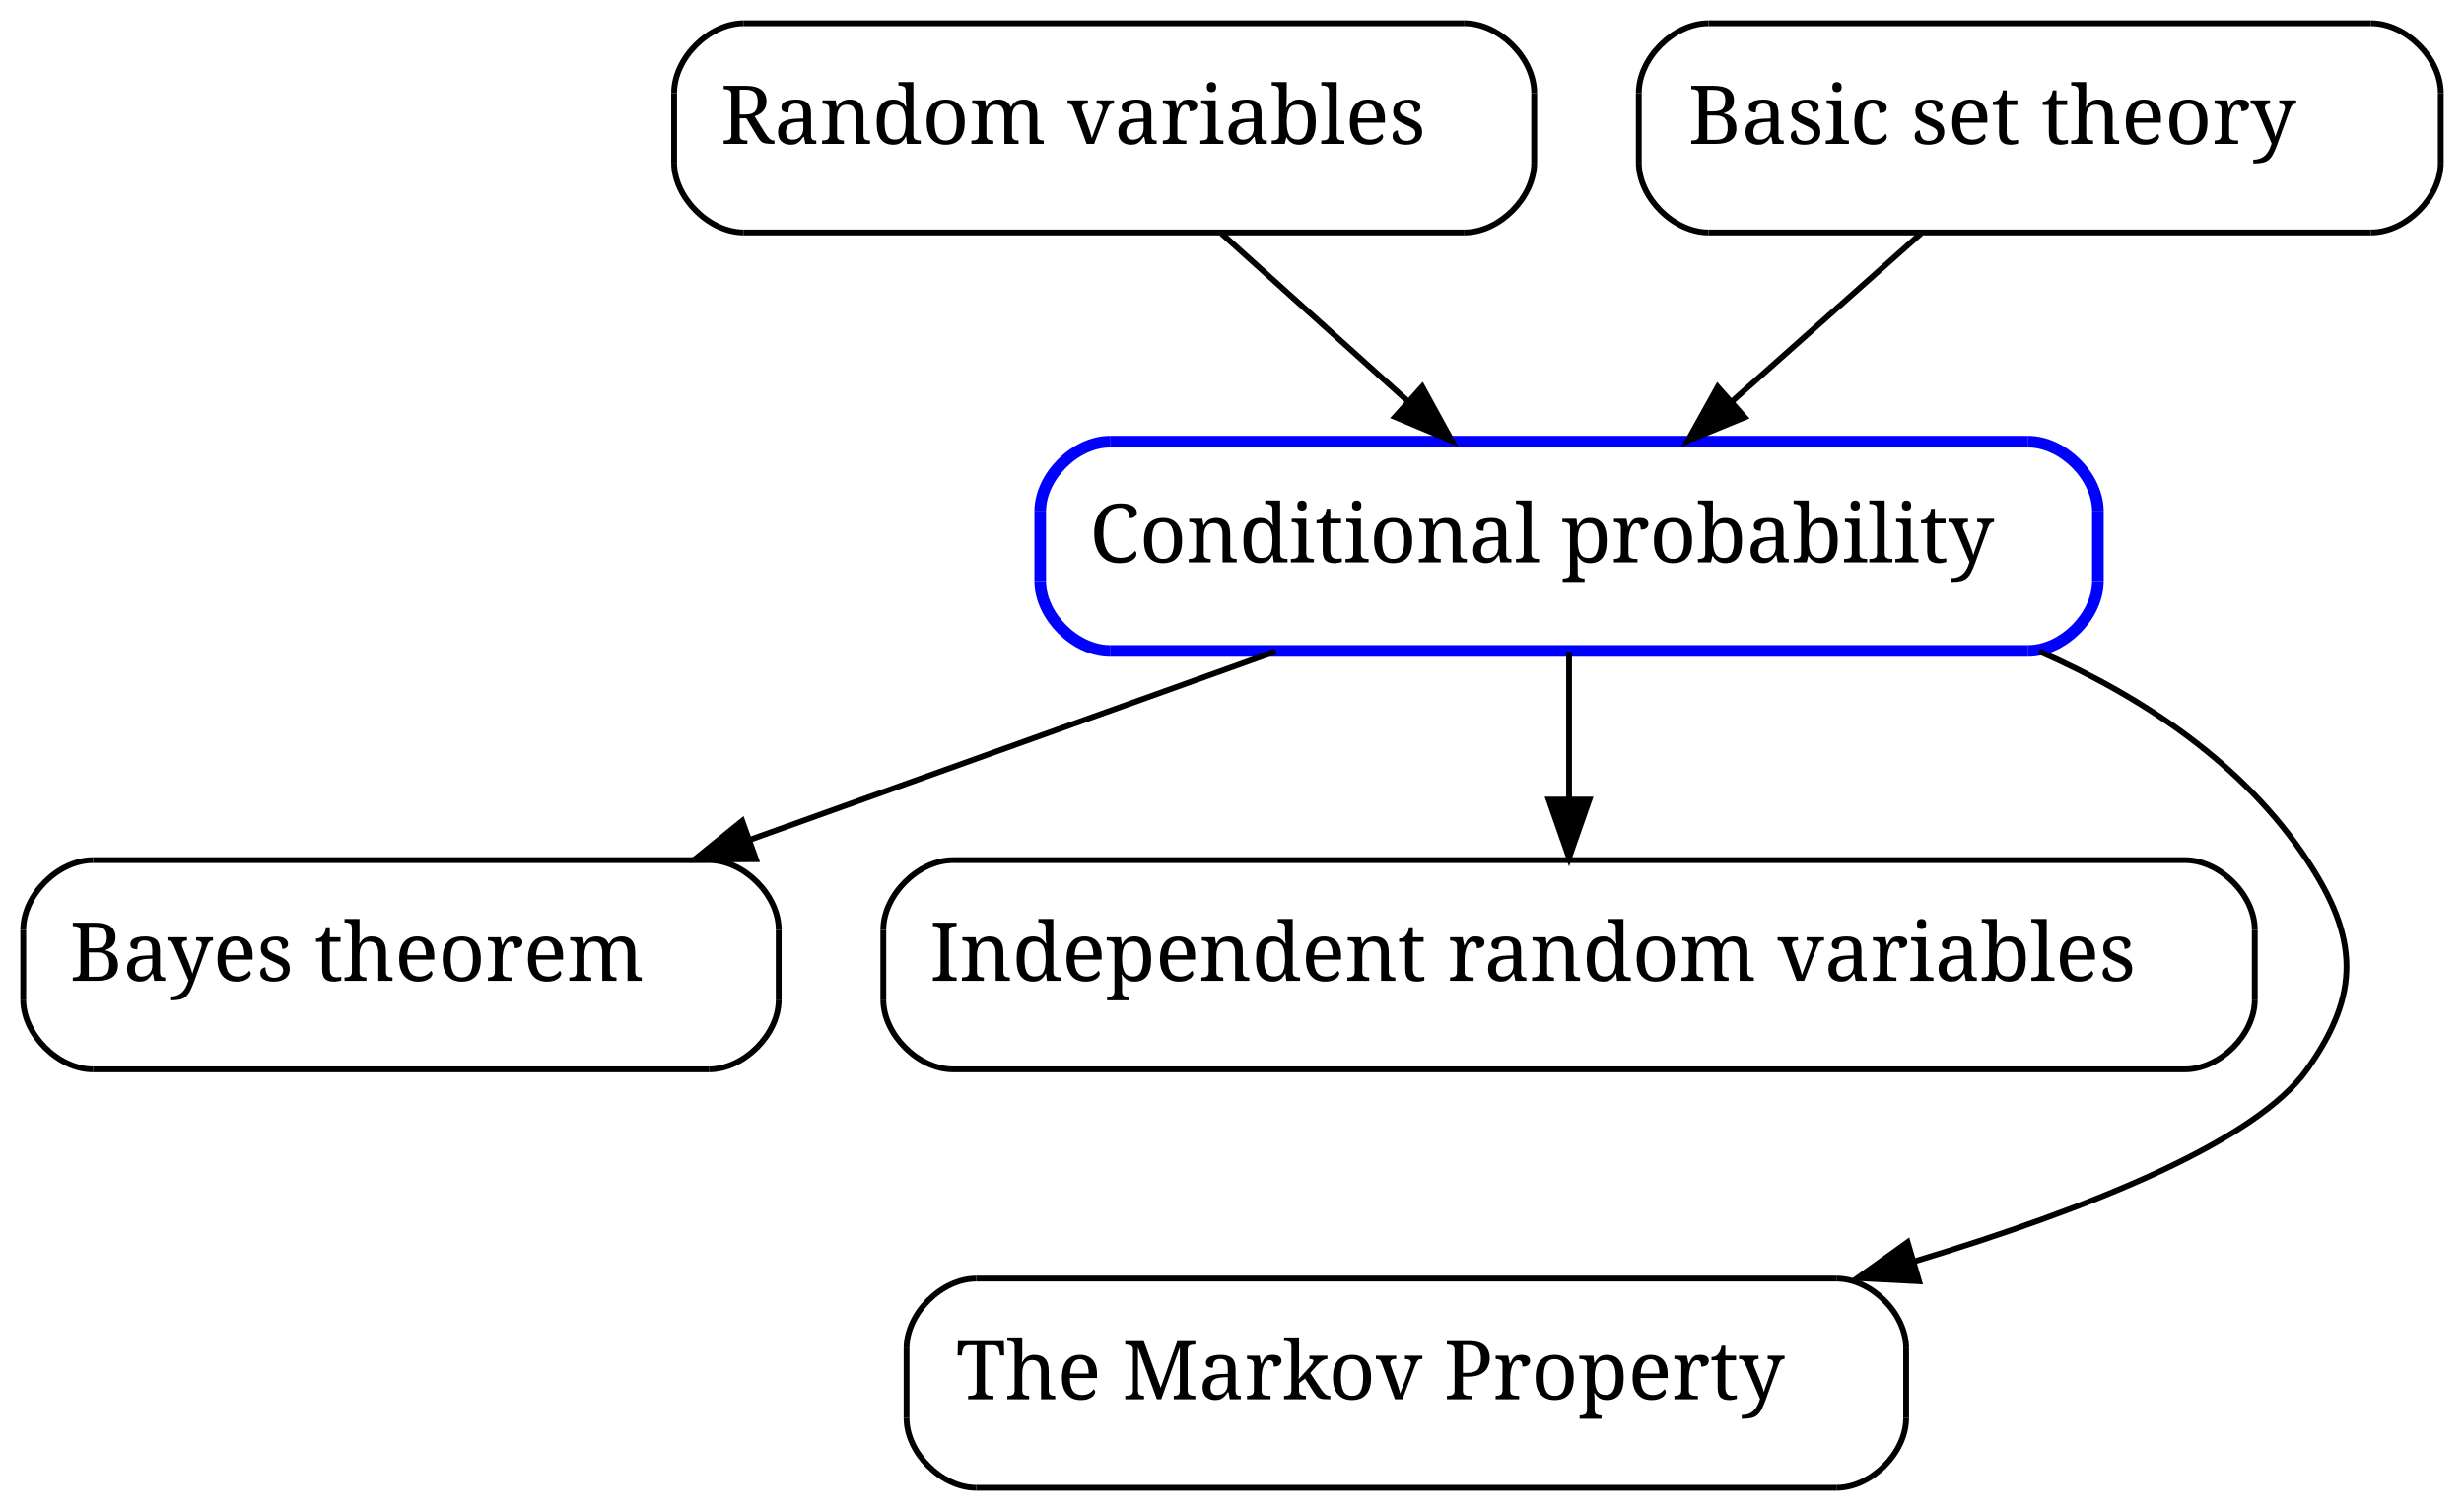
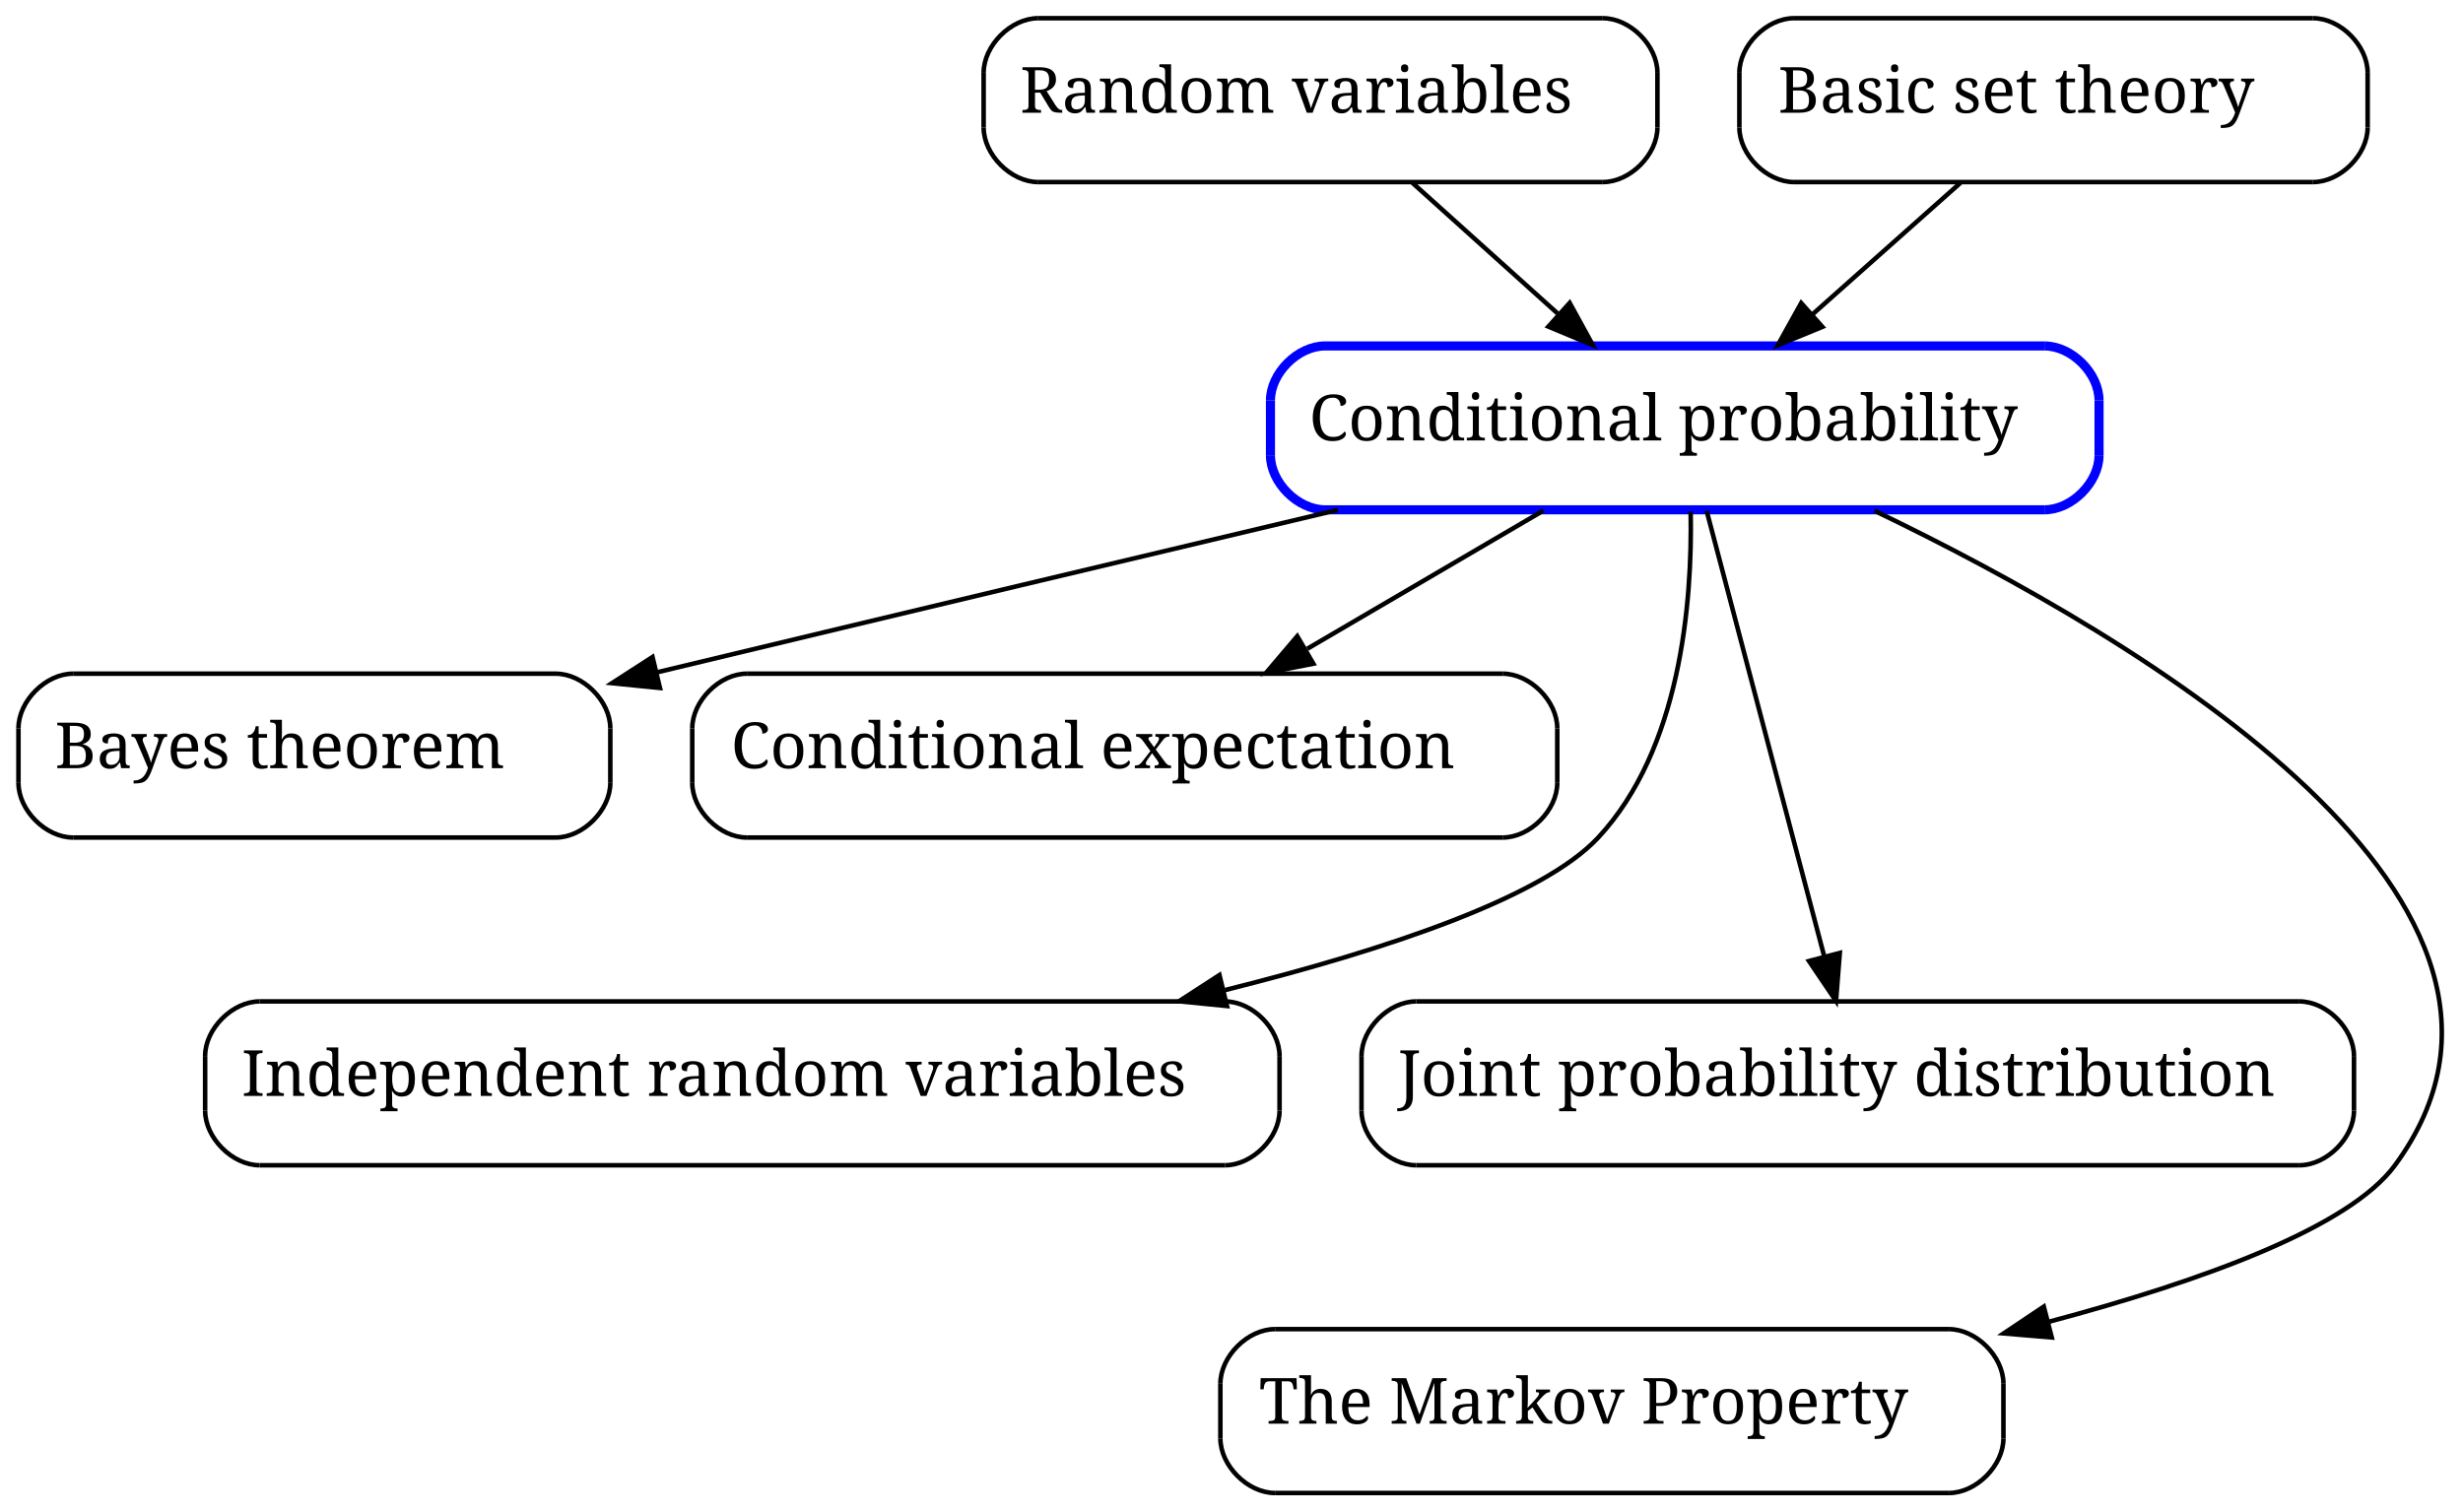
- <svg xmlns="http://www.w3.org/2000/svg" xmlns:xlink="http://www.w3.org/1999/xlink" width="424pt" height="260pt" viewBox="0.00 0.00 424.00 260.00">
-   <g id="graph1" class="graph" transform="scale(1 1) rotate(0) translate(4 256)">
+ <svg xmlns="http://www.w3.org/2000/svg" xmlns:xlink="http://www.w3.org/1999/xlink" width="541pt" height="332pt" viewBox="0.00 0.00 540.89 332.00">
+   <g id="graph1" class="graph" transform="scale(1 1) rotate(0) translate(4 328)">
    <g id="node1" class="node">
      <a xlink:href="CONDITIONAL_PROBABILITY.html" xlink:title=" Conditional probability " target="_top">
-         <polyline fill="none" stroke="blue" stroke-width="2" points="345,-180 187,-180 " />
-         <path fill="none" stroke="blue" stroke-width="2" d="M187,-180C181,-180 175,-174 175,-168" />
-         <polyline fill="none" stroke="blue" stroke-width="2" points="175,-168 175,-156 " />
-         <path fill="none" stroke="blue" stroke-width="2" d="M175,-156C175,-150 181,-144 187,-144" />
-         <polyline fill="none" stroke="blue" stroke-width="2" points="187,-144 345,-144 " />
-         <path fill="none" stroke="blue" stroke-width="2" d="M345,-144C351,-144 357,-150 357,-156" />
-         <polyline fill="none" stroke="blue" stroke-width="2" points="357,-156 357,-168 " />
-         <path fill="none" stroke="blue" stroke-width="2" d="M357,-168C357,-174 351,-180 345,-180" />
-         <text text-anchor="start" x="183.5" y="-159.233" font-family="Times Roman,serif" font-size="14.00"> Conditional probability </text>
+         <polyline fill="none" stroke="blue" stroke-width="2" points="445,-252 287,-252 " />
+         <path fill="none" stroke="blue" stroke-width="2" d="M287,-252C281,-252 275,-246 275,-240" />
+         <polyline fill="none" stroke="blue" stroke-width="2" points="275,-240 275,-228 " />
+         <path fill="none" stroke="blue" stroke-width="2" d="M275,-228C275,-222 281,-216 287,-216" />
+         <polyline fill="none" stroke="blue" stroke-width="2" points="287,-216 445,-216 " />
+         <path fill="none" stroke="blue" stroke-width="2" d="M445,-216C451,-216 457,-222 457,-228" />
+         <polyline fill="none" stroke="blue" stroke-width="2" points="457,-228 457,-240 " />
+         <path fill="none" stroke="blue" stroke-width="2" d="M457,-240C457,-246 451,-252 445,-252" />
+         <text text-anchor="start" x="283.5" y="-231.233" font-family="Times Roman,serif" font-size="14.00"> Conditional probability </text>
      </a>
    </g>
    <g id="node4" class="node">
      <a xlink:href="BAYES_THEOREM.html" xlink:title=" Bayes theorem " target="_top">
-         <polyline fill="none" stroke="black" points="118,-108 12,-108 " />
-         <path fill="none" stroke="black" d="M12,-108C6,-108 4.73695e-14,-102 3.78956e-14,-96" />
-         <polyline fill="none" stroke="black" points="3.78956e-14,-96 1.89478e-14,-84 " />
-         <path fill="none" stroke="black" d="M1.89478e-14,-84C9.4739e-15,-78 6,-72 12,-72" />
-         <polyline fill="none" stroke="black" points="12,-72 118,-72 " />
-         <path fill="none" stroke="black" d="M118,-72C124,-72 130,-78 130,-84" />
-         <polyline fill="none" stroke="black" points="130,-84 130,-96 " />
-         <path fill="none" stroke="black" d="M130,-96C130,-102 124,-108 118,-108" />
-         <text text-anchor="start" x="8" y="-87.233" font-family="Times Roman,serif" font-size="14.00"> Bayes theorem </text>
+         <polyline fill="none" stroke="black" points="118,-180 12,-180 " />
+         <path fill="none" stroke="black" d="M12,-180C6,-180 4.73695e-14,-174 3.78956e-14,-168" />
+         <polyline fill="none" stroke="black" points="3.78956e-14,-168 1.89478e-14,-156 " />
+         <path fill="none" stroke="black" d="M1.89478e-14,-156C9.4739e-15,-150 6,-144 12,-144" />
+         <polyline fill="none" stroke="black" points="12,-144 118,-144 " />
+         <path fill="none" stroke="black" d="M118,-144C124,-144 130,-150 130,-156" />
+         <polyline fill="none" stroke="black" points="130,-156 130,-168 " />
+         <path fill="none" stroke="black" d="M130,-168C130,-174 124,-180 118,-180" />
+         <text text-anchor="start" x="8" y="-159.233" font-family="Times Roman,serif" font-size="14.00"> Bayes theorem </text>
      </a>
    </g>
    <g id="edge4" class="edge">
-       <path fill="none" stroke="black" d="M215.539,-143.924C188.061,-134.081 153.883,-121.839 125.041,-111.507" />
-       <polygon fill="black" stroke="black" points="126.077,-108.16 115.482,-108.083 123.716,-114.75 126.077,-108.16" />
+       <path fill="none" stroke="black" d="M289.793,-215.973C248.217,-206.114 195.578,-193.593 140.341,-180.318" />
+       <polygon fill="black" stroke="black" points="140.907,-176.854 130.366,-177.919 139.27,-183.66 140.907,-176.854" />
    </g>
    <g id="node6" class="node">
-       <a xlink:href="INDEPENDENT_RANDOM_VARIABLES.html" xlink:title=" Independent random variables " target="_top">
-         <polyline fill="none" stroke="black" points="372,-108 160,-108 " />
-         <path fill="none" stroke="black" d="M160,-108C154,-108 148,-102 148,-96" />
-         <polyline fill="none" stroke="black" points="148,-96 148,-84 " />
-         <path fill="none" stroke="black" d="M148,-84C148,-78 154,-72 160,-72" />
-         <polyline fill="none" stroke="black" points="160,-72 372,-72 " />
-         <path fill="none" stroke="black" d="M372,-72C378,-72 384,-78 384,-84" />
-         <polyline fill="none" stroke="black" points="384,-84 384,-96 " />
-         <path fill="none" stroke="black" d="M384,-96C384,-102 378,-108 372,-108" />
-         <text text-anchor="start" x="156" y="-87.233" font-family="Times Roman,serif" font-size="14.00"> Independent random variables </text>
+       <a xlink:href="CONDITIONAL_EXPECTATION.html" xlink:title=" Conditional expectation " target="_top">
+         <polyline fill="none" stroke="black" points="326,-180 160,-180 " />
+         <path fill="none" stroke="black" d="M160,-180C154,-180 148,-174 148,-168" />
+         <polyline fill="none" stroke="black" points="148,-168 148,-156 " />
+         <path fill="none" stroke="black" d="M148,-156C148,-150 154,-144 160,-144" />
+         <polyline fill="none" stroke="black" points="160,-144 326,-144 " />
+         <path fill="none" stroke="black" d="M326,-144C332,-144 338,-150 338,-156" />
+         <polyline fill="none" stroke="black" points="338,-156 338,-168 " />
+         <path fill="none" stroke="black" d="M338,-168C338,-174 332,-180 326,-180" />
+         <text text-anchor="start" x="156.5" y="-159.233" font-family="Times Roman,serif" font-size="14.00"> Conditional expectation </text>
      </a>
    </g>
    <g id="edge6" class="edge">
-       <path fill="none" stroke="black" d="M266,-143.831C266,-136.131 266,-126.974 266,-118.417" />
-       <polygon fill="black" stroke="black" points="269.5,-118.413 266,-108.413 262.5,-118.413 269.5,-118.413" />
+       <path fill="none" stroke="black" d="M334.962,-215.831C319.229,-206.622 299.939,-195.33 283.096,-185.471" />
+       <polygon fill="black" stroke="black" points="284.426,-182.194 274.028,-180.163 280.89,-188.235 284.426,-182.194" />
    </g>
-     <g id="node10" class="node">
-       <a xlink:href="MARKOV_PROPERTY.html" xlink:title=" The Markov Property " target="_top">
-         <polyline fill="none" stroke="black" points="312,-36 164,-36 " />
-         <path fill="none" stroke="black" d="M164,-36C158,-36 152,-30 152,-24" />
-         <polyline fill="none" stroke="black" points="152,-24 152,-12 " />
-         <path fill="none" stroke="black" d="M152,-12C152,-6 158,-1.72678e-14 164,-1.67721e-14" />
-         <polyline fill="none" stroke="black" points="164,-1.67721e-14 312,-4.54417e-15 " />
-         <path fill="none" stroke="black" d="M312,-4.54417e-15C318,-4.04844e-15 324,-6 324,-12" />
-         <polyline fill="none" stroke="black" points="324,-12 324,-24 " />
-         <path fill="none" stroke="black" d="M324,-24C324,-30 318,-36 312,-36" />
-         <text text-anchor="start" x="160.5" y="-15.233" font-family="Times Roman,serif" font-size="14.00"> The Markov Property </text>
+     <g id="node8" class="node">
+       <a xlink:href="INDEPENDENT_RANDOM_VARIABLES.html" xlink:title=" Independent random variables " target="_top">
+         <polyline fill="none" stroke="black" points="265,-108 53,-108 " />
+         <path fill="none" stroke="black" d="M53,-108C47,-108 41,-102 41,-96" />
+         <polyline fill="none" stroke="black" points="41,-96 41,-84 " />
+         <path fill="none" stroke="black" d="M41,-84C41,-78 47,-72 53,-72" />
+         <polyline fill="none" stroke="black" points="53,-72 265,-72 " />
+         <path fill="none" stroke="black" d="M265,-72C271,-72 277,-78 277,-84" />
+         <polyline fill="none" stroke="black" points="277,-84 277,-96 " />
+         <path fill="none" stroke="black" d="M277,-96C277,-102 271,-108 265,-108" />
+         <text text-anchor="start" x="49" y="-87.233" font-family="Times Roman,serif" font-size="14.00"> Independent random variables </text>
      </a>
    </g>
-     <g id="edge10" class="edge">
-       <path fill="none" stroke="black" d="M346.906,-143.927C365.03,-135.954 382.095,-124.486 393,-108 401.827,-94.655 402.268,-85.043 393,-72 384.175,-59.581 355.681,-48.115 325.488,-38.974" />
-       <polygon fill="black" stroke="black" points="326.229,-35.544 315.648,-36.089 324.26,-42.261 326.229,-35.544" />
+     <g id="edge8" class="edge">
+       <path fill="none" stroke="black" d="M367.303,-215.645C367.688,-195.486 365.061,-163.404 347,-144 334.813,-130.907 300.821,-119.446 265.033,-110.49" />
+       <polygon fill="black" stroke="black" points="265.451,-106.99 254.908,-108.031 263.799,-113.792 265.451,-106.99" />
+     </g>
+     <g id="node11" class="node">
+       <a xlink:href="JOINT_PROBABILITY_DISTRIBUTION.html" xlink:title=" Joint probability distribution " target="_top">
+         <polyline fill="none" stroke="black" points="501,-108 307,-108 " />
+         <path fill="none" stroke="black" d="M307,-108C301,-108 295,-102 295,-96" />
+         <polyline fill="none" stroke="black" points="295,-96 295,-84 " />
+         <path fill="none" stroke="black" d="M295,-84C295,-78 301,-72 307,-72" />
+         <polyline fill="none" stroke="black" points="307,-72 501,-72 " />
+         <path fill="none" stroke="black" d="M501,-72C507,-72 513,-78 513,-84" />
+         <polyline fill="none" stroke="black" points="513,-84 513,-96 " />
+         <path fill="none" stroke="black" d="M513,-96C513,-102 507,-108 501,-108" />
+         <text text-anchor="start" x="303" y="-87.233" font-family="Times Roman,serif" font-size="14.00"> Joint probability distribution </text>
+       </a>
+     </g>
+     <g id="edge12" class="edge">
+       <path fill="none" stroke="black" d="M370.813,-215.762C377.323,-191.093 388.995,-146.86 396.618,-117.973" />
+       <polygon fill="black" stroke="black" points="400.059,-118.652 399.226,-108.09 393.291,-116.866 400.059,-118.652" />
+     </g>
+     <g id="node15" class="node">
+       <a xlink:href="MARKOV_PROPERTY.html" xlink:title=" The Markov Property " target="_top">
+         <polyline fill="none" stroke="black" points="424,-36 276,-36 " />
+         <path fill="none" stroke="black" d="M276,-36C270,-36 264,-30 264,-24" />
+         <polyline fill="none" stroke="black" points="264,-24 264,-12 " />
+         <path fill="none" stroke="black" d="M264,-12C264,-6 270,-1.72678e-14 276,-1.67721e-14" />
+         <polyline fill="none" stroke="black" points="276,-1.67721e-14 424,-4.54417e-15 " />
+         <path fill="none" stroke="black" d="M424,-4.54417e-15C430,-4.04844e-15 436,-6 436,-12" />
+         <polyline fill="none" stroke="black" points="436,-12 436,-24 " />
+         <path fill="none" stroke="black" d="M436,-24C436,-30 430,-36 424,-36" />
+         <text text-anchor="start" x="272.5" y="-15.233" font-family="Times Roman,serif" font-size="14.00"> The Markov Property </text>
+       </a>
+     </g>
+     <g id="edge16" class="edge">
+       <path fill="none" stroke="black" d="M407.623,-215.811C466.934,-187.313 564.17,-129.439 522,-72 512.011,-58.395 479.91,-46.669 446.101,-37.653" />
+       <polygon fill="black" stroke="black" points="446.616,-34.172 436.059,-35.063 444.868,-40.95 446.616,-34.172" />
    </g>
    <g id="node2" class="node">
      <a xlink:href="RANDOM_VARIABLES.html" xlink:title=" Random variables " target="_top">
-         <polyline fill="none" stroke="black" points="248,-252 124,-252 " />
-         <path fill="none" stroke="black" d="M124,-252C118,-252 112,-246 112,-240" />
-         <polyline fill="none" stroke="black" points="112,-240 112,-228 " />
-         <path fill="none" stroke="black" d="M112,-228C112,-222 118,-216 124,-216" />
-         <polyline fill="none" stroke="black" points="124,-216 248,-216 " />
-         <path fill="none" stroke="black" d="M248,-216C254,-216 260,-222 260,-228" />
-         <polyline fill="none" stroke="black" points="260,-228 260,-240 " />
-         <path fill="none" stroke="black" d="M260,-240C260,-246 254,-252 248,-252" />
-         <text text-anchor="start" x="120" y="-231.233" font-family="Times Roman,serif" font-size="14.00"> Random variables </text>
+         <polyline fill="none" stroke="black" points="348,-324 224,-324 " />
+         <path fill="none" stroke="black" d="M224,-324C218,-324 212,-318 212,-312" />
+         <polyline fill="none" stroke="black" points="212,-312 212,-300 " />
+         <path fill="none" stroke="black" d="M212,-300C212,-294 218,-288 224,-288" />
+         <polyline fill="none" stroke="black" points="224,-288 348,-288 " />
+         <path fill="none" stroke="black" d="M348,-288C354,-288 360,-294 360,-300" />
+         <polyline fill="none" stroke="black" points="360,-300 360,-312 " />
+         <path fill="none" stroke="black" d="M360,-312C360,-318 354,-324 348,-324" />
+         <text text-anchor="start" x="220" y="-303.233" font-family="Times Roman,serif" font-size="14.00"> Random variables </text>
      </a>
    </g>
    <g id="edge2" class="edge">
-       <path fill="none" stroke="black" d="M206.187,-215.831C215.851,-207.134 227.58,-196.578 238.082,-187.127" />
-       <polygon fill="black" stroke="black" points="240.728,-189.454 245.819,-180.163 236.045,-184.251 240.728,-189.454" />
+       <path fill="none" stroke="black" d="M306.187,-287.831C315.851,-279.134 327.58,-268.578 338.082,-259.127" />
+       <polygon fill="black" stroke="black" points="340.728,-261.454 345.819,-252.163 336.045,-256.251 340.728,-261.454" />
    </g>
-     <g id="node8" class="node">
+     <g id="node13" class="node">
      <a xlink:href="VENN_DIAGRAMS.html" xlink:title=" Basic set theory " target="_top">
-         <polyline fill="none" stroke="black" points="404,-252 290,-252 " />
-         <path fill="none" stroke="black" d="M290,-252C284,-252 278,-246 278,-240" />
-         <polyline fill="none" stroke="black" points="278,-240 278,-228 " />
-         <path fill="none" stroke="black" d="M278,-228C278,-222 284,-216 290,-216" />
-         <polyline fill="none" stroke="black" points="290,-216 404,-216 " />
-         <path fill="none" stroke="black" d="M404,-216C410,-216 416,-222 416,-228" />
-         <polyline fill="none" stroke="black" points="416,-228 416,-240 " />
-         <path fill="none" stroke="black" d="M416,-240C416,-246 410,-252 404,-252" />
-         <text text-anchor="start" x="286.5" y="-231.233" font-family="Times Roman,serif" font-size="14.00"> Basic set theory </text>
+         <polyline fill="none" stroke="black" points="504,-324 390,-324 " />
+         <path fill="none" stroke="black" d="M390,-324C384,-324 378,-318 378,-312" />
+         <polyline fill="none" stroke="black" points="378,-312 378,-300 " />
+         <path fill="none" stroke="black" d="M378,-300C378,-294 384,-288 390,-288" />
+         <polyline fill="none" stroke="black" points="390,-288 504,-288 " />
+         <path fill="none" stroke="black" d="M504,-288C510,-288 516,-294 516,-300" />
+         <polyline fill="none" stroke="black" points="516,-300 516,-312 " />
+         <path fill="none" stroke="black" d="M516,-312C516,-318 510,-324 504,-324" />
+         <text text-anchor="start" x="386.5" y="-303.233" font-family="Times Roman,serif" font-size="14.00"> Basic set theory </text>
      </a>
    </g>
-     <g id="edge8" class="edge">
-       <path fill="none" stroke="black" d="M326.56,-215.831C316.68,-207.048 304.668,-196.371 293.955,-186.849" />
-       <polygon fill="black" stroke="black" points="296.233,-184.191 286.433,-180.163 291.582,-189.422 296.233,-184.191" />
+     <g id="edge14" class="edge">
+       <path fill="none" stroke="black" d="M426.56,-287.831C416.68,-279.048 404.668,-268.371 393.955,-258.849" />
+       <polygon fill="black" stroke="black" points="396.233,-256.191 386.433,-252.163 391.582,-261.422 396.233,-256.191" />
    </g>
  </g>
</svg>
